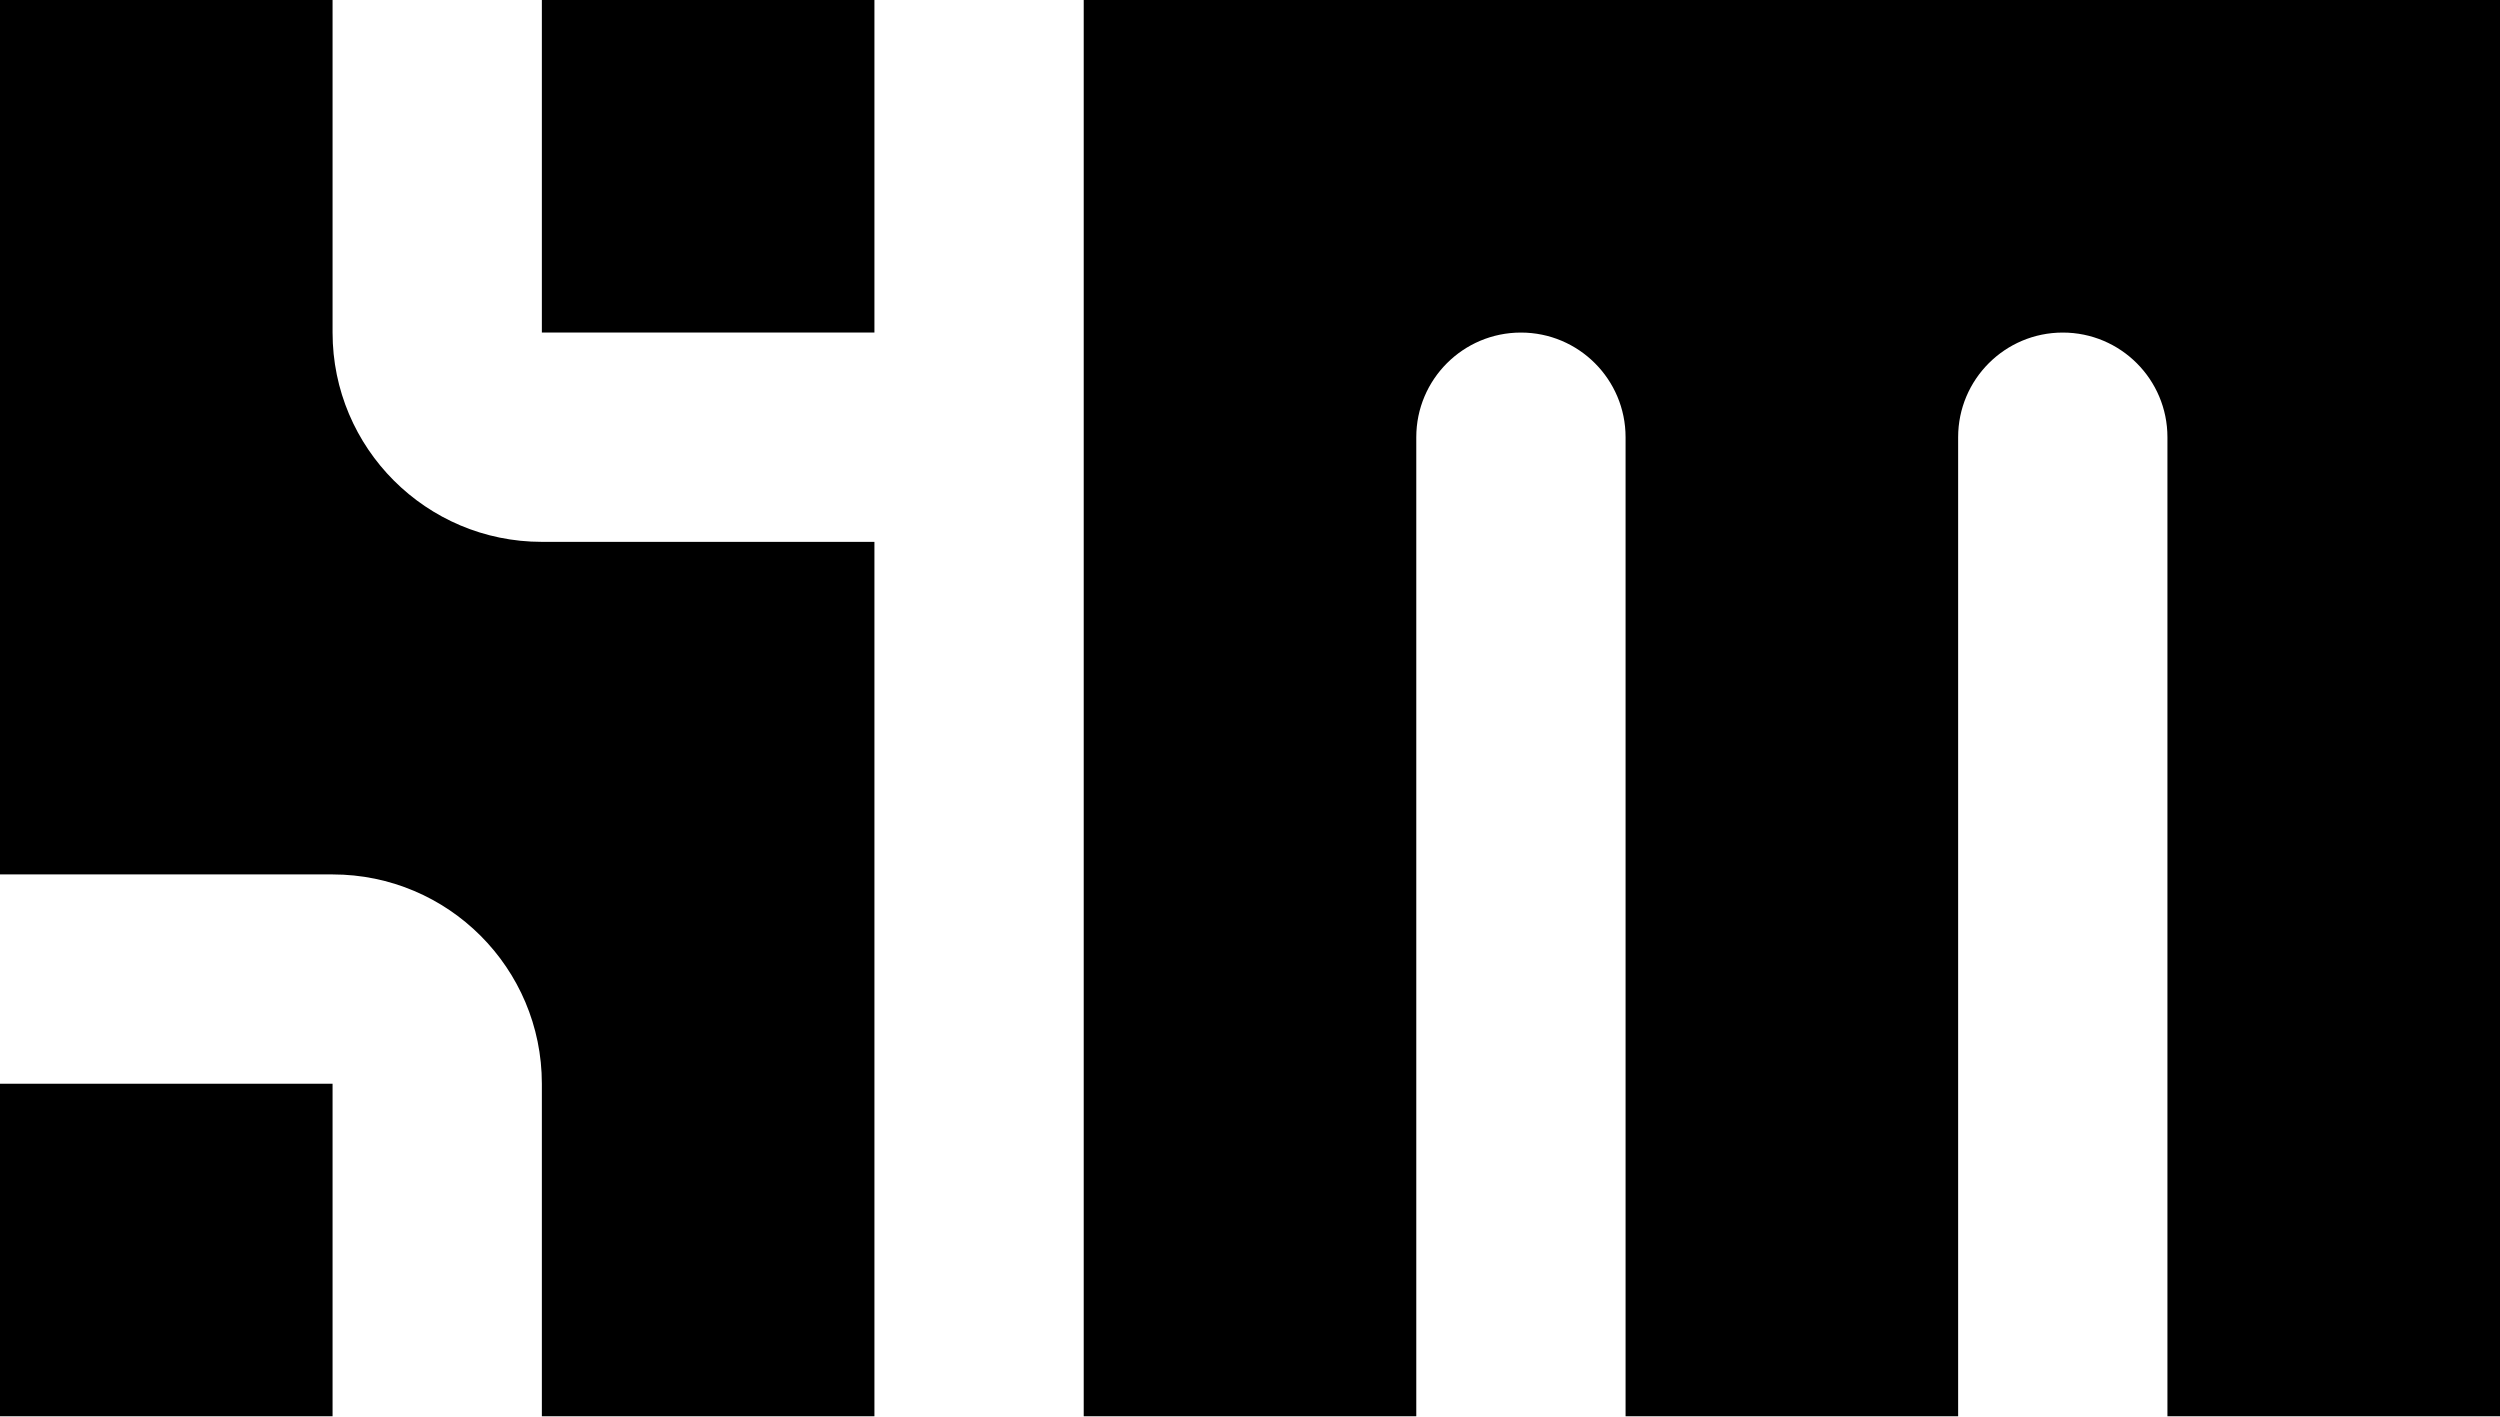
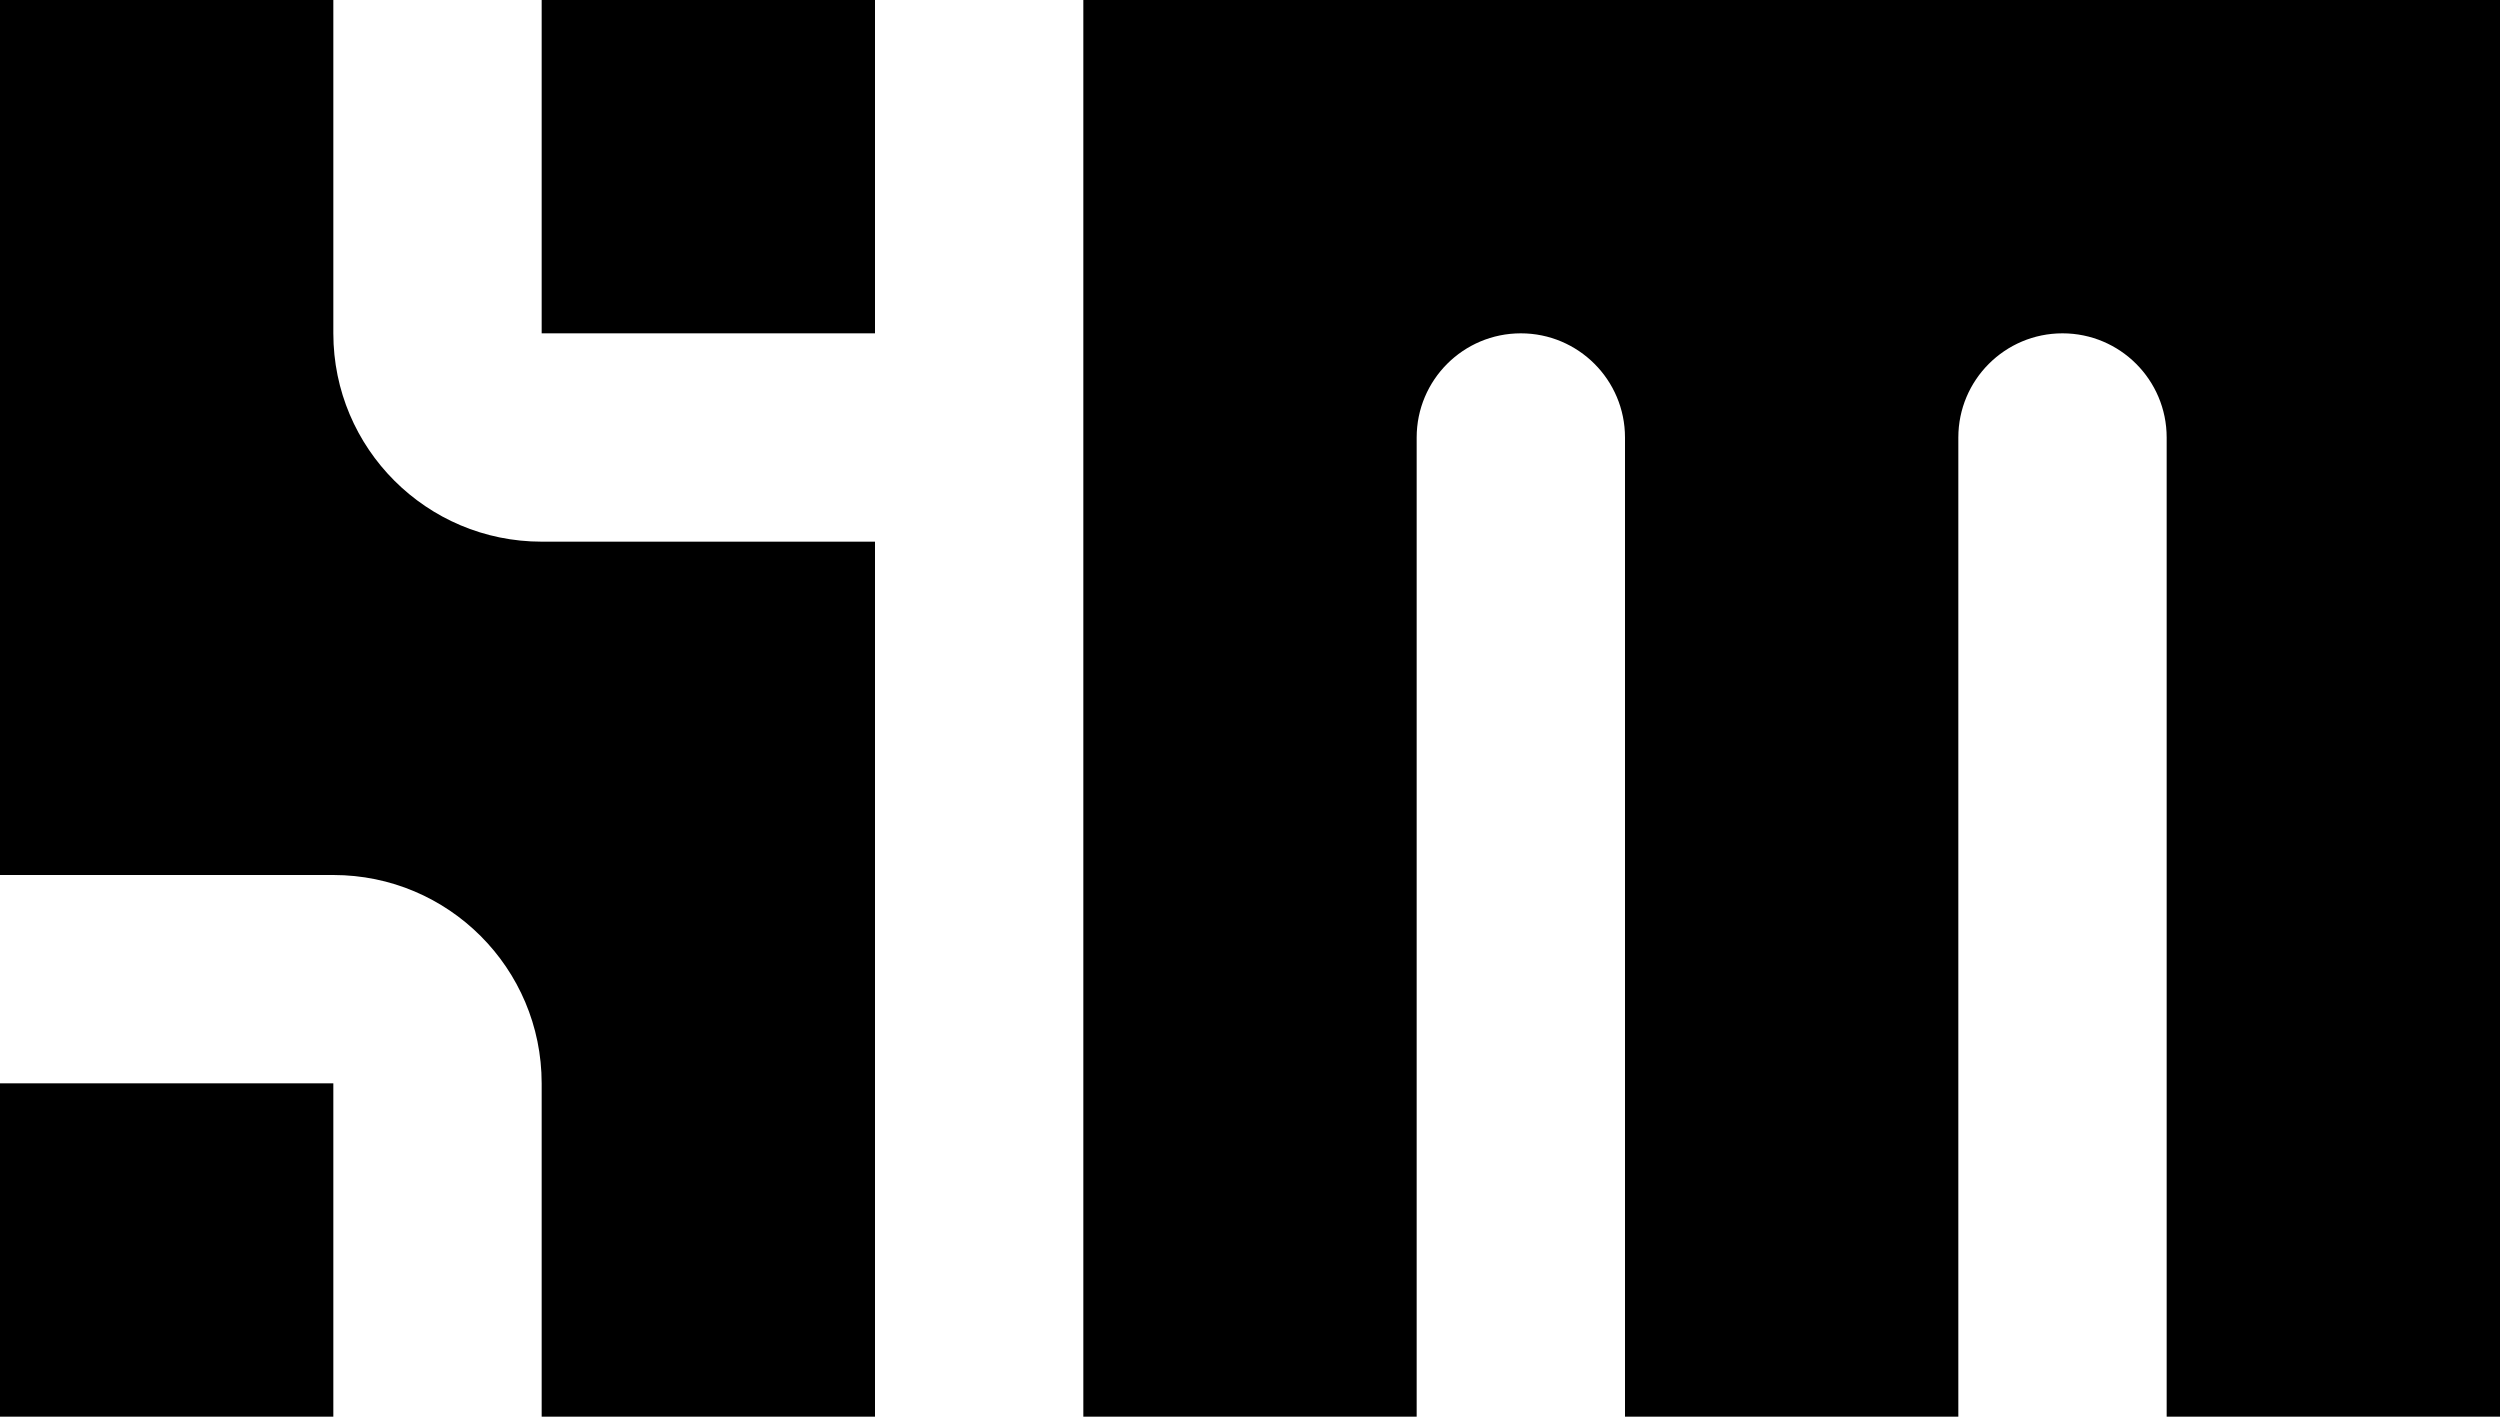
- <svg xmlns="http://www.w3.org/2000/svg" width="238.9" height="135.34" viewBox="0 0 238.9 135.34">
-   <path fill="#000000" fill-rule="evenodd" d="M0,135.34l0,-31.78h31.78l0,31.78zM0,0l31.78,0l0,31.78c0,11.046 8.954,20 20,20h31.78l0,83.56l-31.78,0v-31.78c0,-11.046 -8.954,-20 -20,-20l-31.78,0zM83.56,31.78l-31.78,0l0,-31.78l31.78,0zM155.34,41.78c0,-5.523 -4.477,-10 -10,-10c-5.523,0 -10,4.477 -10,10c0,0 0,46.002 0,93.56h-31.78v-135.34l135.34,0v135.34h-31.78v-93.56c0,-5.523 -4.477,-10 -10,-10c-5.523,0 -10,4.477 -10,10c0,0 0,0 0,0l0,93.56h-31.78z" />
+ <svg xmlns="http://www.w3.org/2000/svg" width="240" height="136" viewBox="0 0 240 136">
+   <path fill="#000000" fill-rule="evenodd" d="M0,136l0,-32h32l0,32zM0,0l32,0v32c0,11.046 8.954,20 20,20h32v84l-32,0v-32c0,-11.046 -8.954,-20 -20,-20l-32,0zM84,32l-32,0l0,-32l32,0zM156,42c0,-5.523 -4.477,-10 -10,-10c-5.523,0 -10,4.477 -10,10c0,0 0,46.222 0,94h-32v-136l136,0v136l-32,0v-94c0,-5.523 -4.477,-10 -10,-10c-5.523,0 -10,4.477 -10,10c0,0 0,46.222 0,94l-32,0z" />
</svg>
